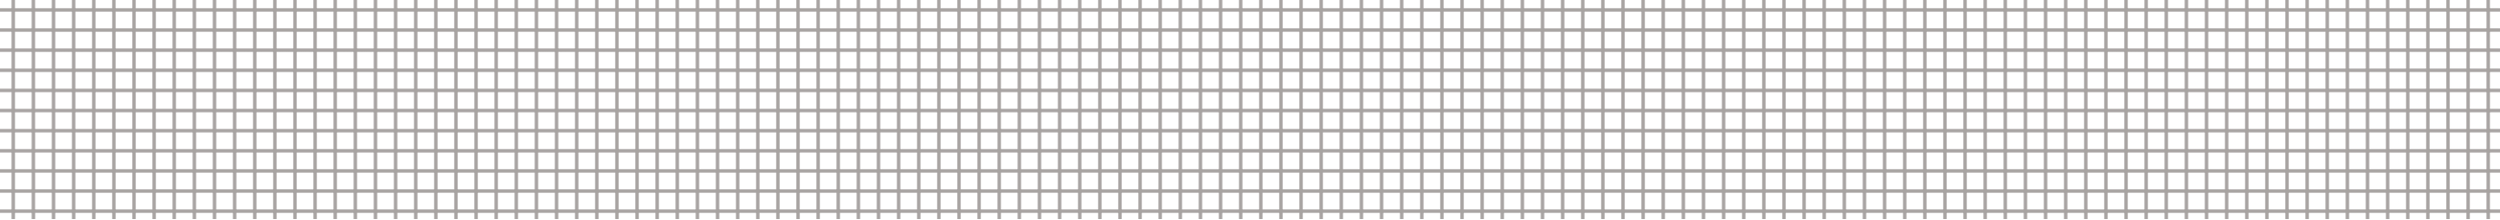
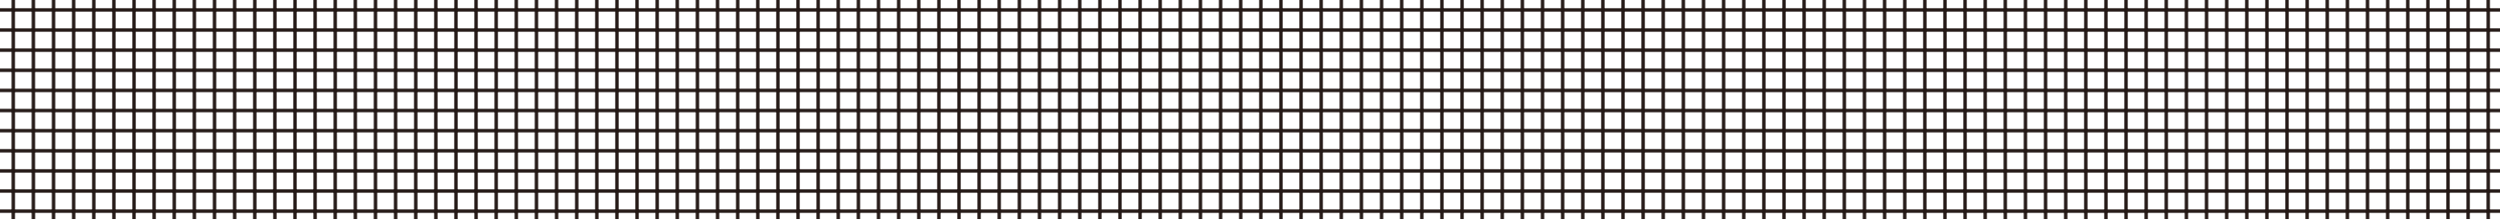
<svg xmlns="http://www.w3.org/2000/svg" viewBox="0 0 4134.46 362.24">
  <defs>
-     <style>.cls-1,.cls-2{fill:none;}.cls-2{stroke:#231815;stroke-miterlimit:10;}.cls-3{opacity:0.4;fill:url(#새_패턴_2);}</style>
+     <style>.cls-1,.cls-2{fill:none;}.cls-2{stroke:#231815;stroke-miterlimit:10;}.cls-3{fill:url(#새_패턴_2);}</style>
    <pattern id="새_패턴_2" data-name="새 패턴 2" width="11.97" height="11.97" patternTransform="translate(537.78 -1397.81) scale(5.56)" patternUnits="userSpaceOnUse" viewBox="0 0 11.97 11.97">
      <rect class="cls-1" width="11.97" height="11.97" />
      <rect class="cls-2" x="2.99" y="2.99" width="5.99" height="5.99" />
      <polyline class="cls-2" points="11.97 2.99 8.97 2.99 8.97 0" />
-       <polyline class="cls-2" points="2.99 0 2.99 2.99 0 2.99" />
+       <polyline class="cls-2" points="3 0 3 2.99 0 2.99" />
      <polyline class="cls-2" points="8.97 11.97 8.97 8.97 11.97 8.97" />
-       <polyline class="cls-2" points="0 8.97 2.99 8.97 2.99 11.97" />
+       <polyline class="cls-2" points="0 8.97 3 8.97 3 11.97" />
    </pattern>
  </defs>
  <g id="Layer_2" data-name="Layer 2">
    <g id="레이어_1" data-name="레이어 1">
      <rect class="cls-3" width="4134.46" height="362.24" />
    </g>
  </g>
</svg>
